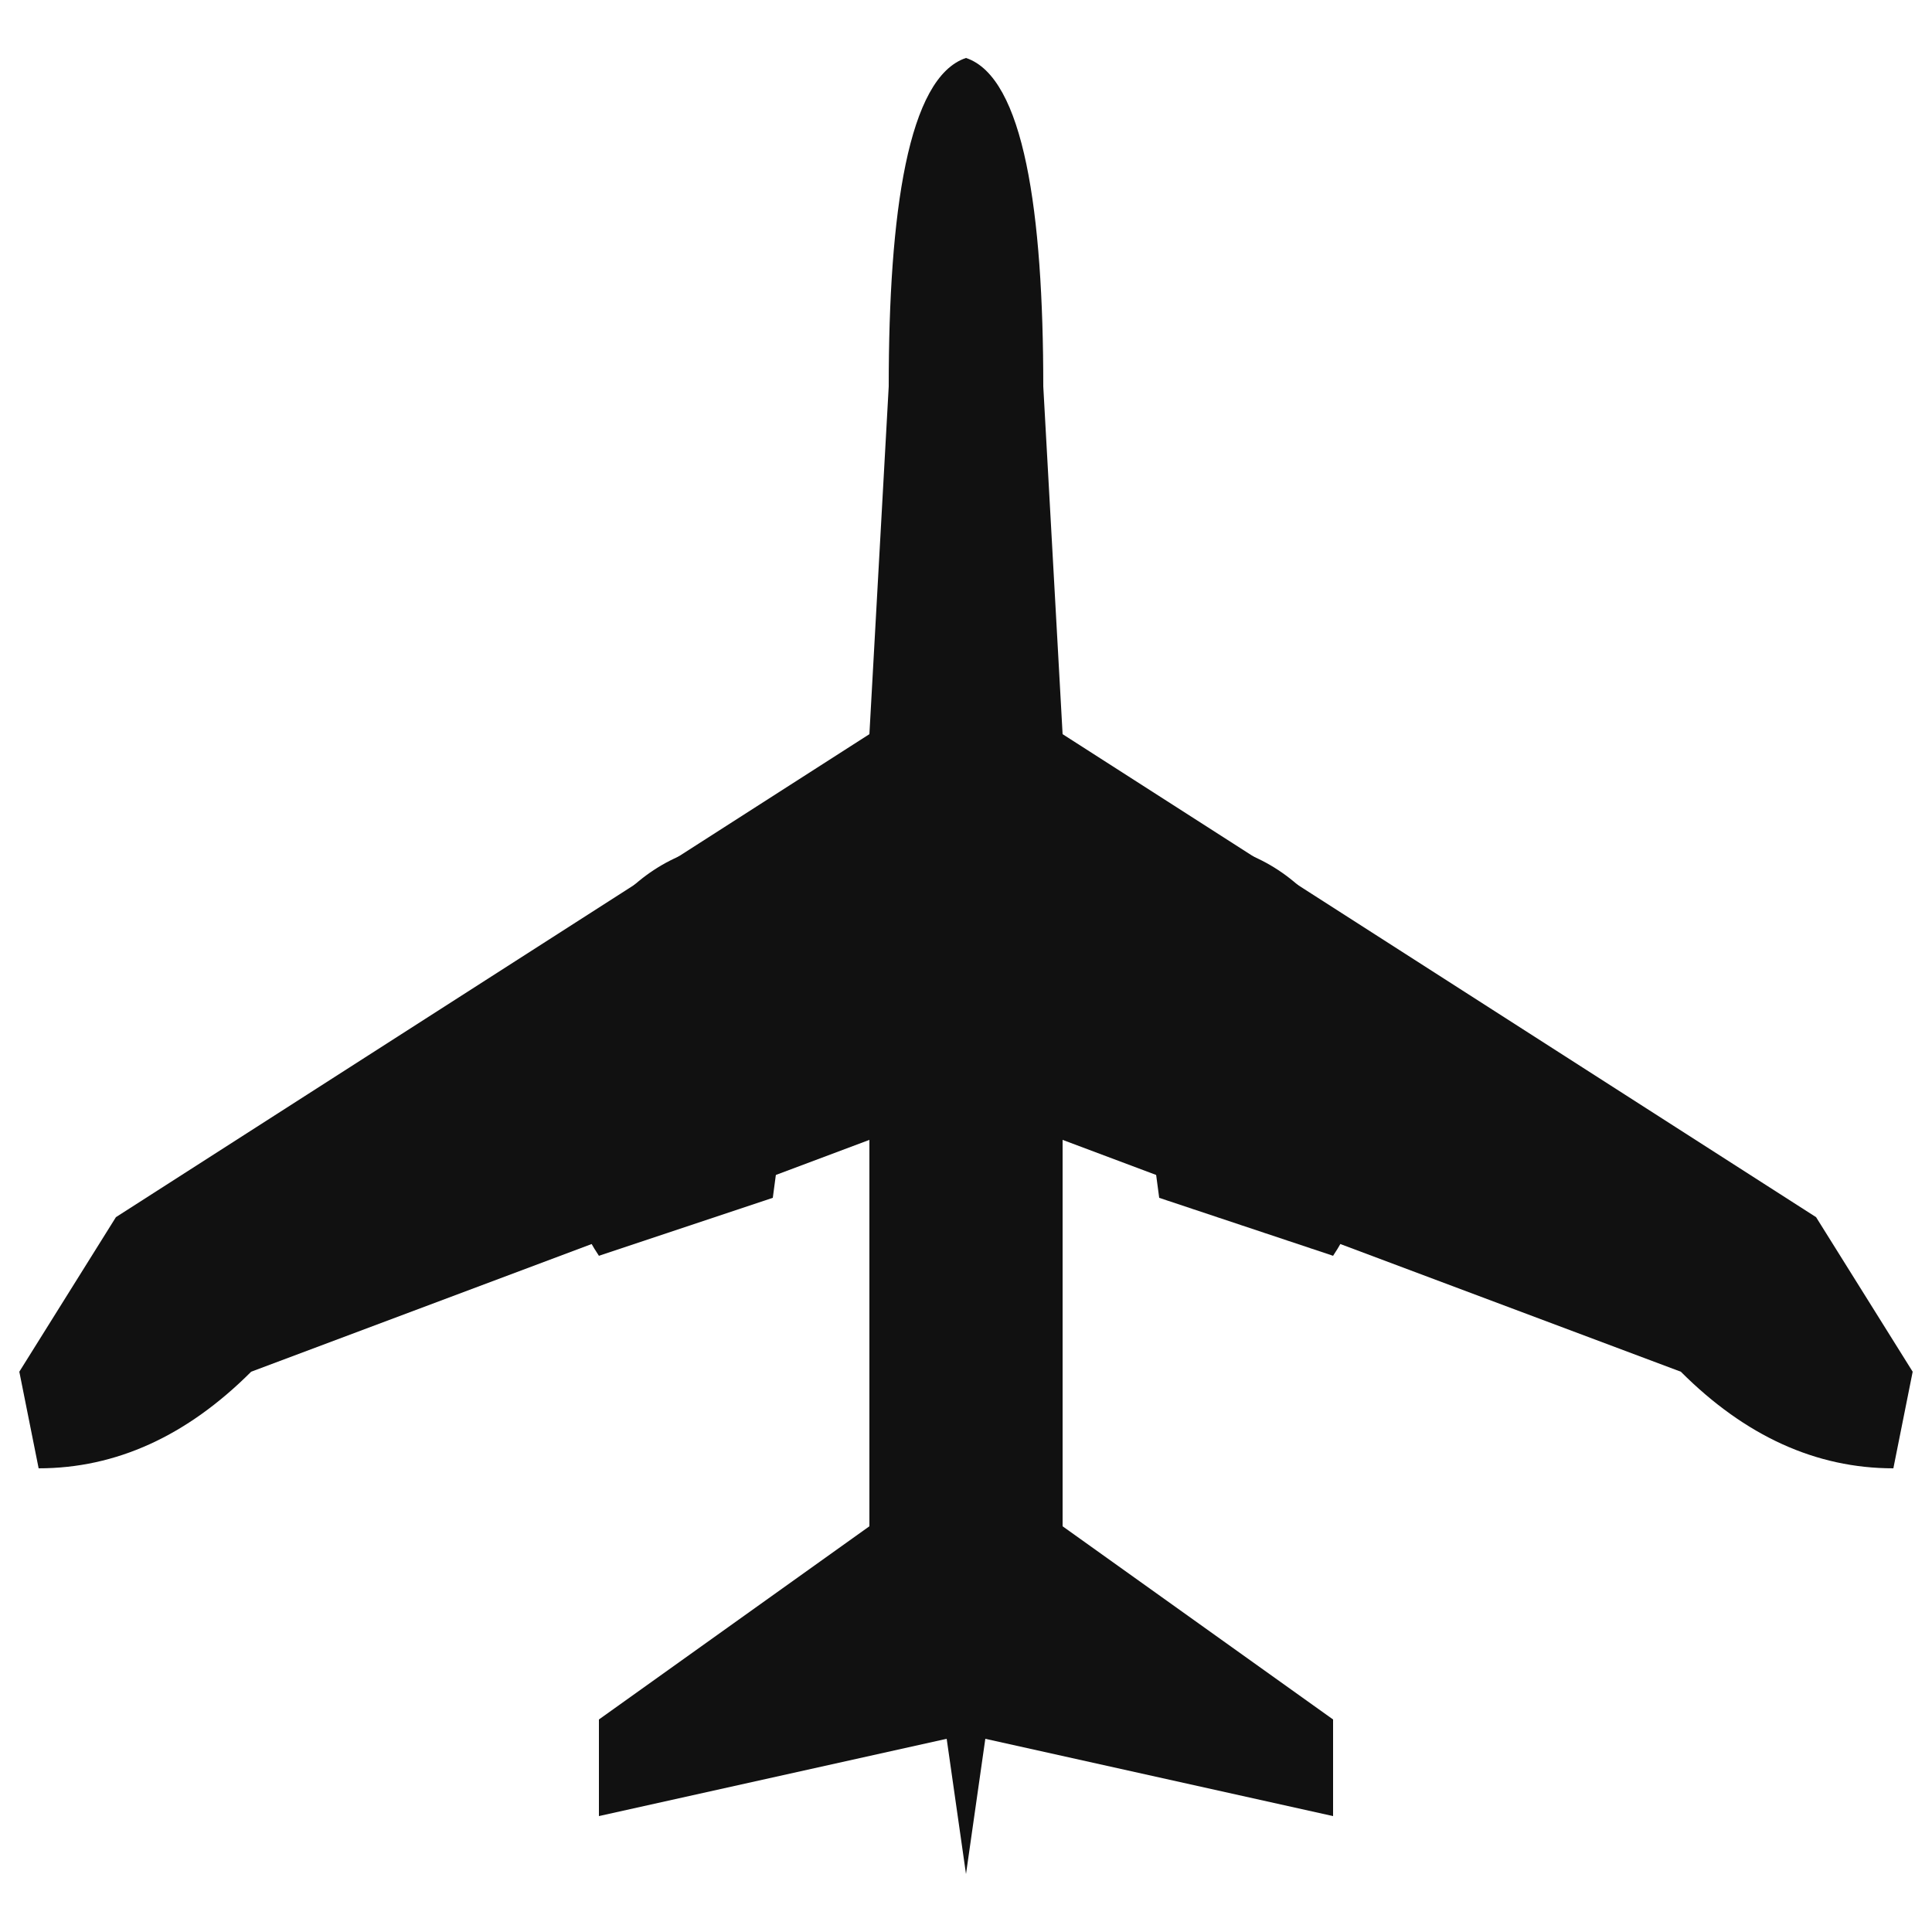
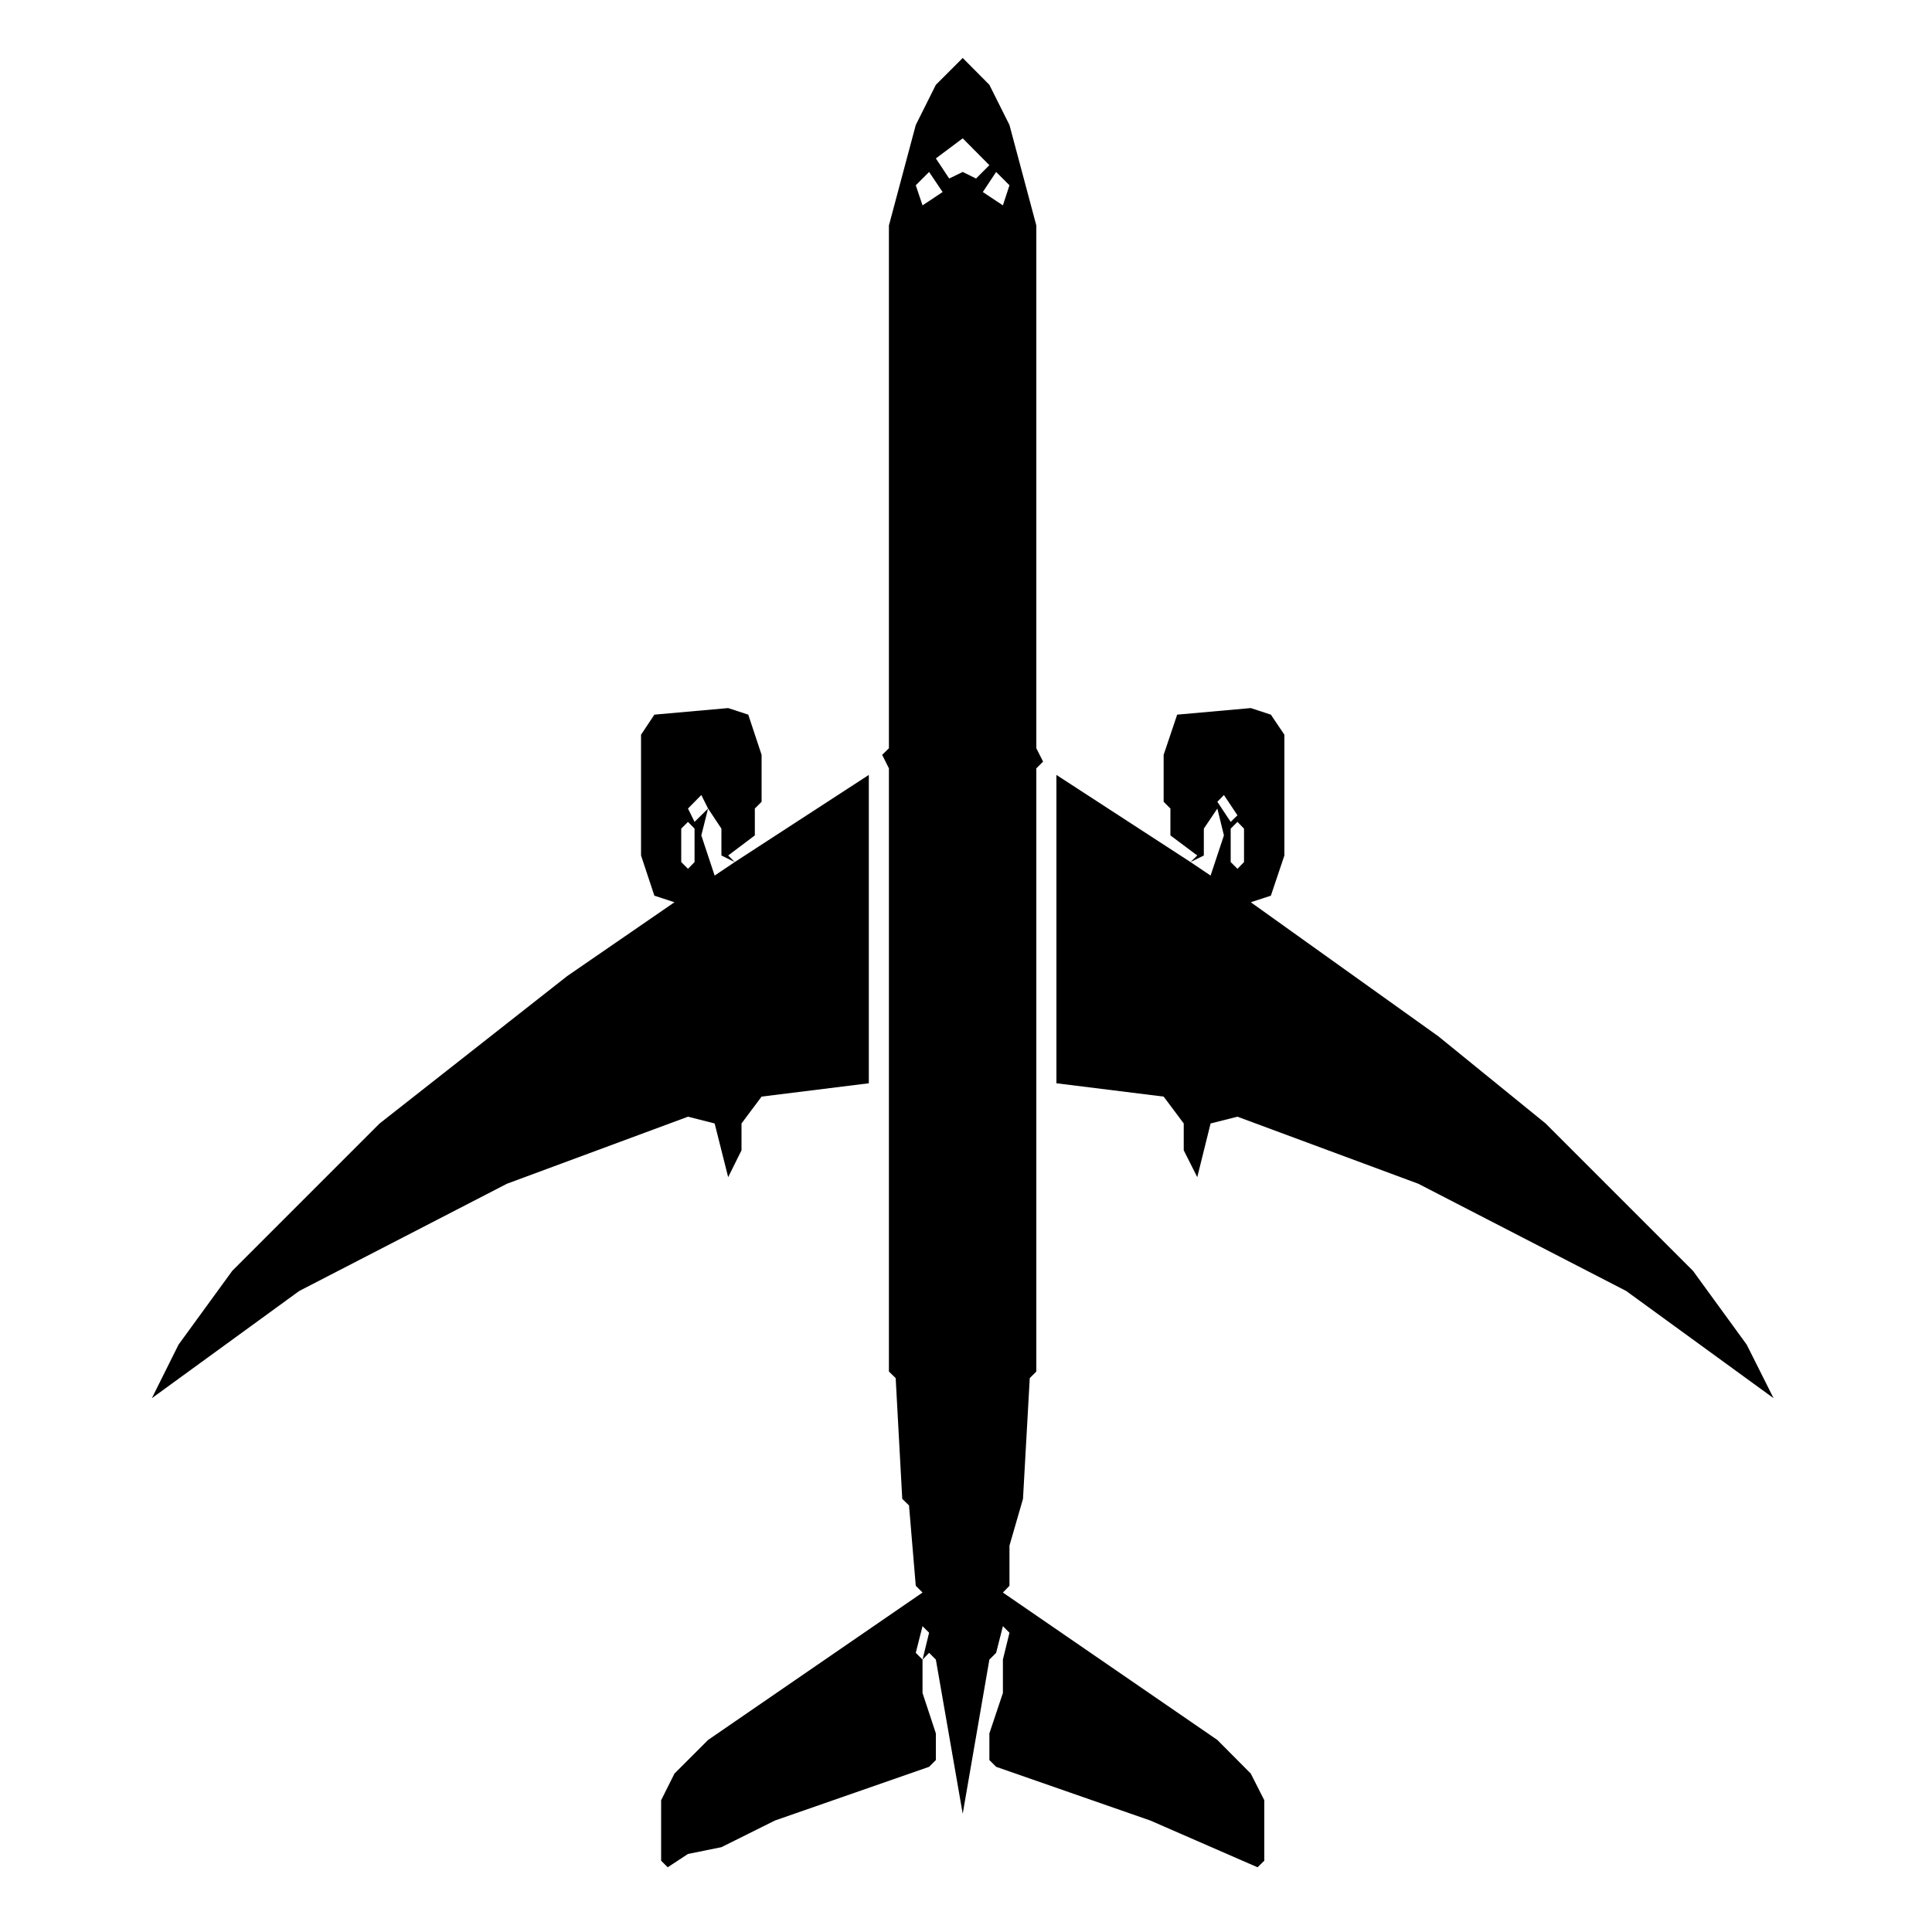
- <svg xmlns="http://www.w3.org/2000/svg" viewBox="0 0 100 100" fill="#111111">
+ <svg xmlns="http://www.w3.org/2000/svg" viewBox="0 0 100 100" fill="currentColor">
  <g data-silhouette="b787">
-     <path d="M50 3 C47 4 46 11 46 20 L45 38 L6 63 L1 71 L2 76 Q8 76 13 71 L45 59 L45 79 L31 89 L31 94 L49 90 L50 97 L51 90 L69 94 L69 89 L55 79 L55 59 L87 71 Q92 76 98 76 L99 71 L94 63 L55 38 L54 20 C54 11 53 4 50 3Z" />
-     <path d="M31 48 C34 43 41 42 42 47 L40 62 L31 65 Q27 59 31 48Z M69 48 C66 43 59 42 58 47 L60 62 L69 65 Q73 59 69 48Z" />
+     <path fill-rule="evenodd" stroke="none" d="M54.68 40.11 L54.68 56.07 L60.23 56.76 L61.27 58.15 L61.27 59.54 L61.97 60.93 L62.66 58.15 L64.05 57.80 L73.41 61.27 L84.17 66.82 L91.80 72.37 L90.41 69.60 L87.63 65.78 L80.00 58.15 L74.45 53.64 L64.74 46.70 L65.78 46.36 L66.48 44.28 L66.48 38.03 L65.78 36.99 L64.74 36.65 L60.93 36.99 L60.23 39.07 L60.23 41.50 L60.58 41.85 L60.58 43.24 L61.97 44.28 L61.62 44.62 Z M64.05 42.54 L64.39 42.89 L64.39 44.62 L64.05 44.97 L63.70 44.62 L63.70 42.89 Z M63.01 41.85 L63.35 43.24 L62.66 45.32 L61.62 44.62 L62.31 44.28 L62.31 42.89 Z M63.01 41.50 L63.35 41.15 L64.05 42.20 L63.70 42.54 Z M44.97 40.11 L38.03 44.62 L37.69 44.28 L39.07 43.24 L39.07 41.85 L39.42 41.50 L39.42 39.07 L38.73 36.99 L37.69 36.65 L33.87 36.99 L33.18 38.03 L33.18 44.28 L33.87 46.36 L34.91 46.70 L29.36 50.52 L19.65 58.15 L12.02 65.78 L9.24 69.60 L7.86 72.37 L15.49 66.82 L26.24 61.27 L35.61 57.80 L36.99 58.15 L37.69 60.93 L38.38 59.54 L38.38 58.15 L39.42 56.76 L44.97 56.07 Z M35.61 42.54 L35.95 42.89 L35.95 44.62 L35.61 44.97 L35.26 44.62 L35.26 42.89 Z M36.65 41.85 L37.34 42.89 L37.34 44.28 L38.03 44.62 L36.99 45.32 L36.30 43.24 Z M36.30 41.15 L36.65 41.85 L35.95 42.54 L35.61 41.85 Z M49.83 3.00 L48.44 4.39 L47.40 6.47 L46.01 11.67 L46.01 38.73 L45.66 39.07 L46.01 39.77 L46.01 70.99 L46.36 71.33 L46.70 77.58 L47.05 77.92 L47.40 82.08 L47.75 82.43 L36.65 90.06 L34.91 91.80 L34.22 93.18 L34.22 96.31 L34.56 96.65 L35.61 95.96 L37.34 95.61 L40.11 94.23 L48.09 91.45 L48.44 91.10 L48.44 89.72 L47.75 87.63 L47.75 85.90 L48.09 85.55 L48.44 85.90 L49.83 93.88 L51.21 85.90 L51.56 85.55 L51.91 85.90 L51.91 87.63 L51.21 89.72 L51.21 91.10 L51.56 91.45 L59.54 94.23 L65.09 96.65 L65.44 96.31 L65.44 93.18 L64.74 91.80 L63.01 90.06 L51.91 82.43 L52.25 82.08 L52.25 80.00 L52.95 77.58 L53.30 71.33 L53.64 70.99 L53.64 39.77 L53.99 39.42 L53.64 38.73 L53.64 11.67 L52.25 6.47 L51.21 4.39 Z M51.91 84.17 L52.25 84.51 L51.91 85.90 L51.56 85.55 Z M47.75 84.17 L48.09 84.51 L47.75 85.90 L47.40 85.55 Z M51.56 8.90 L52.25 9.59 L51.91 10.63 L50.87 9.94 Z M48.09 8.90 L48.79 9.94 L47.75 10.63 L47.40 9.59 Z M48.44 8.20 L49.83 7.16 L51.21 8.55 L50.52 9.24 L49.83 8.90 L49.13 9.24 Z" />
  </g>
</svg>
